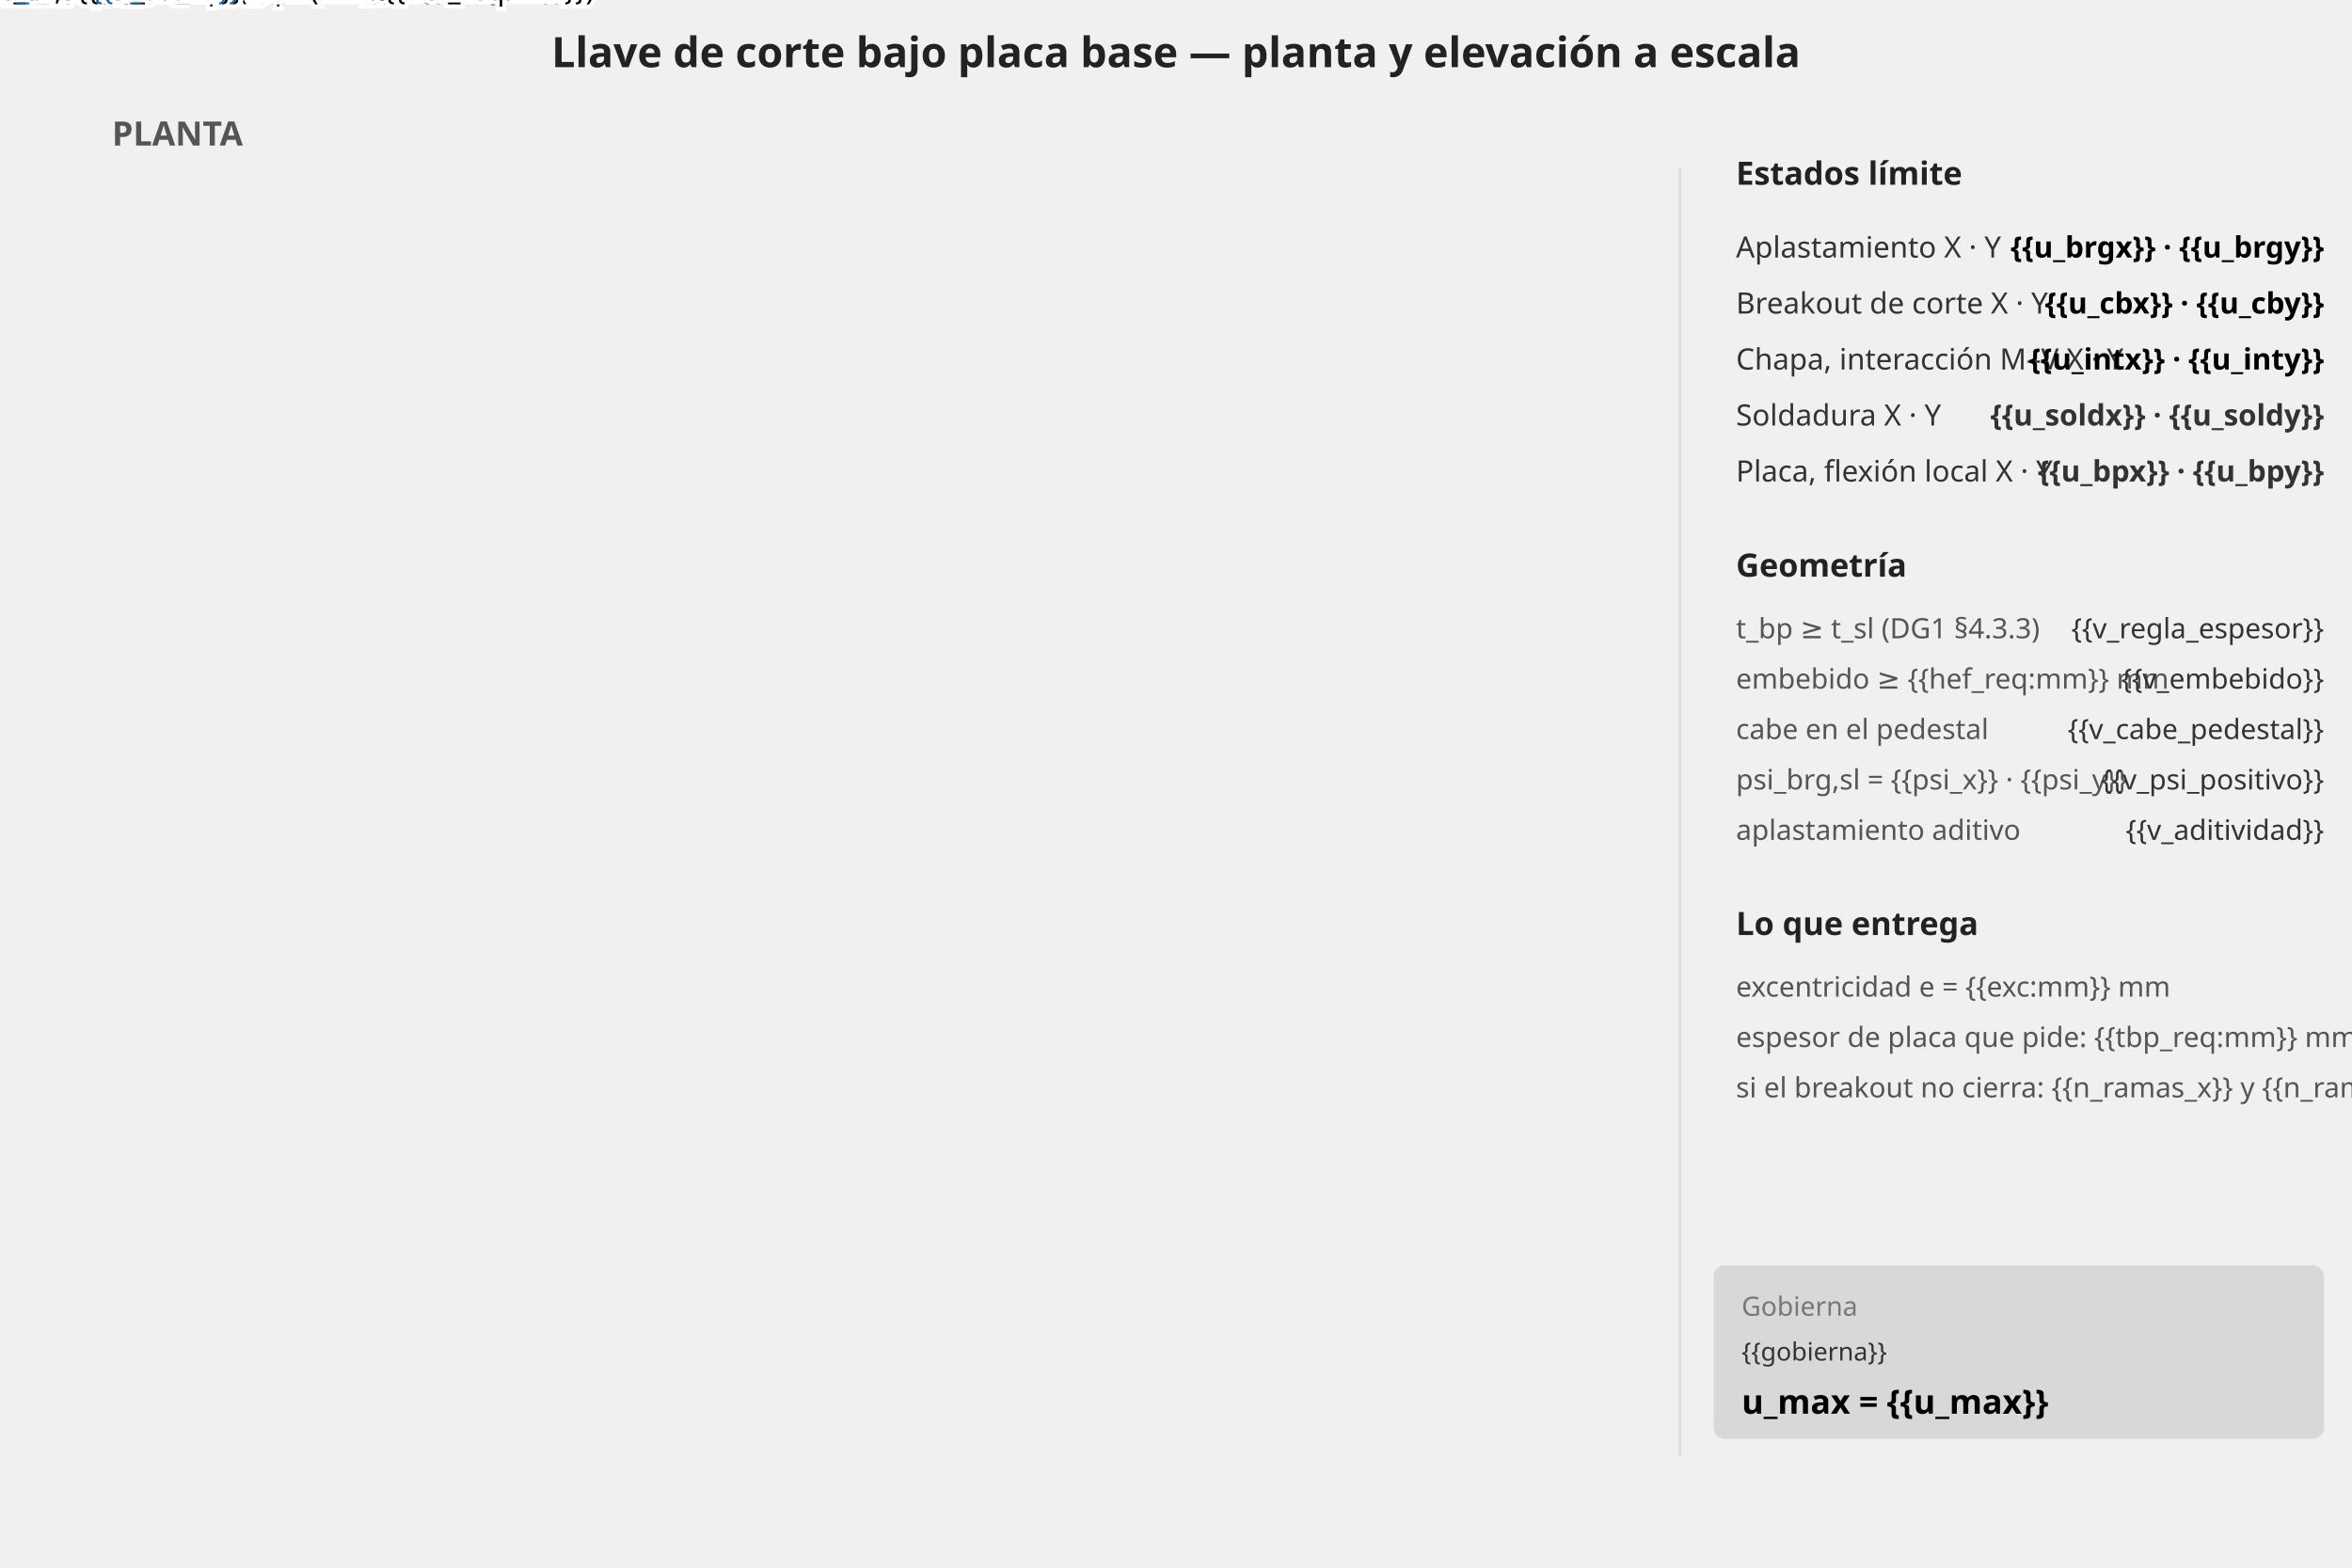
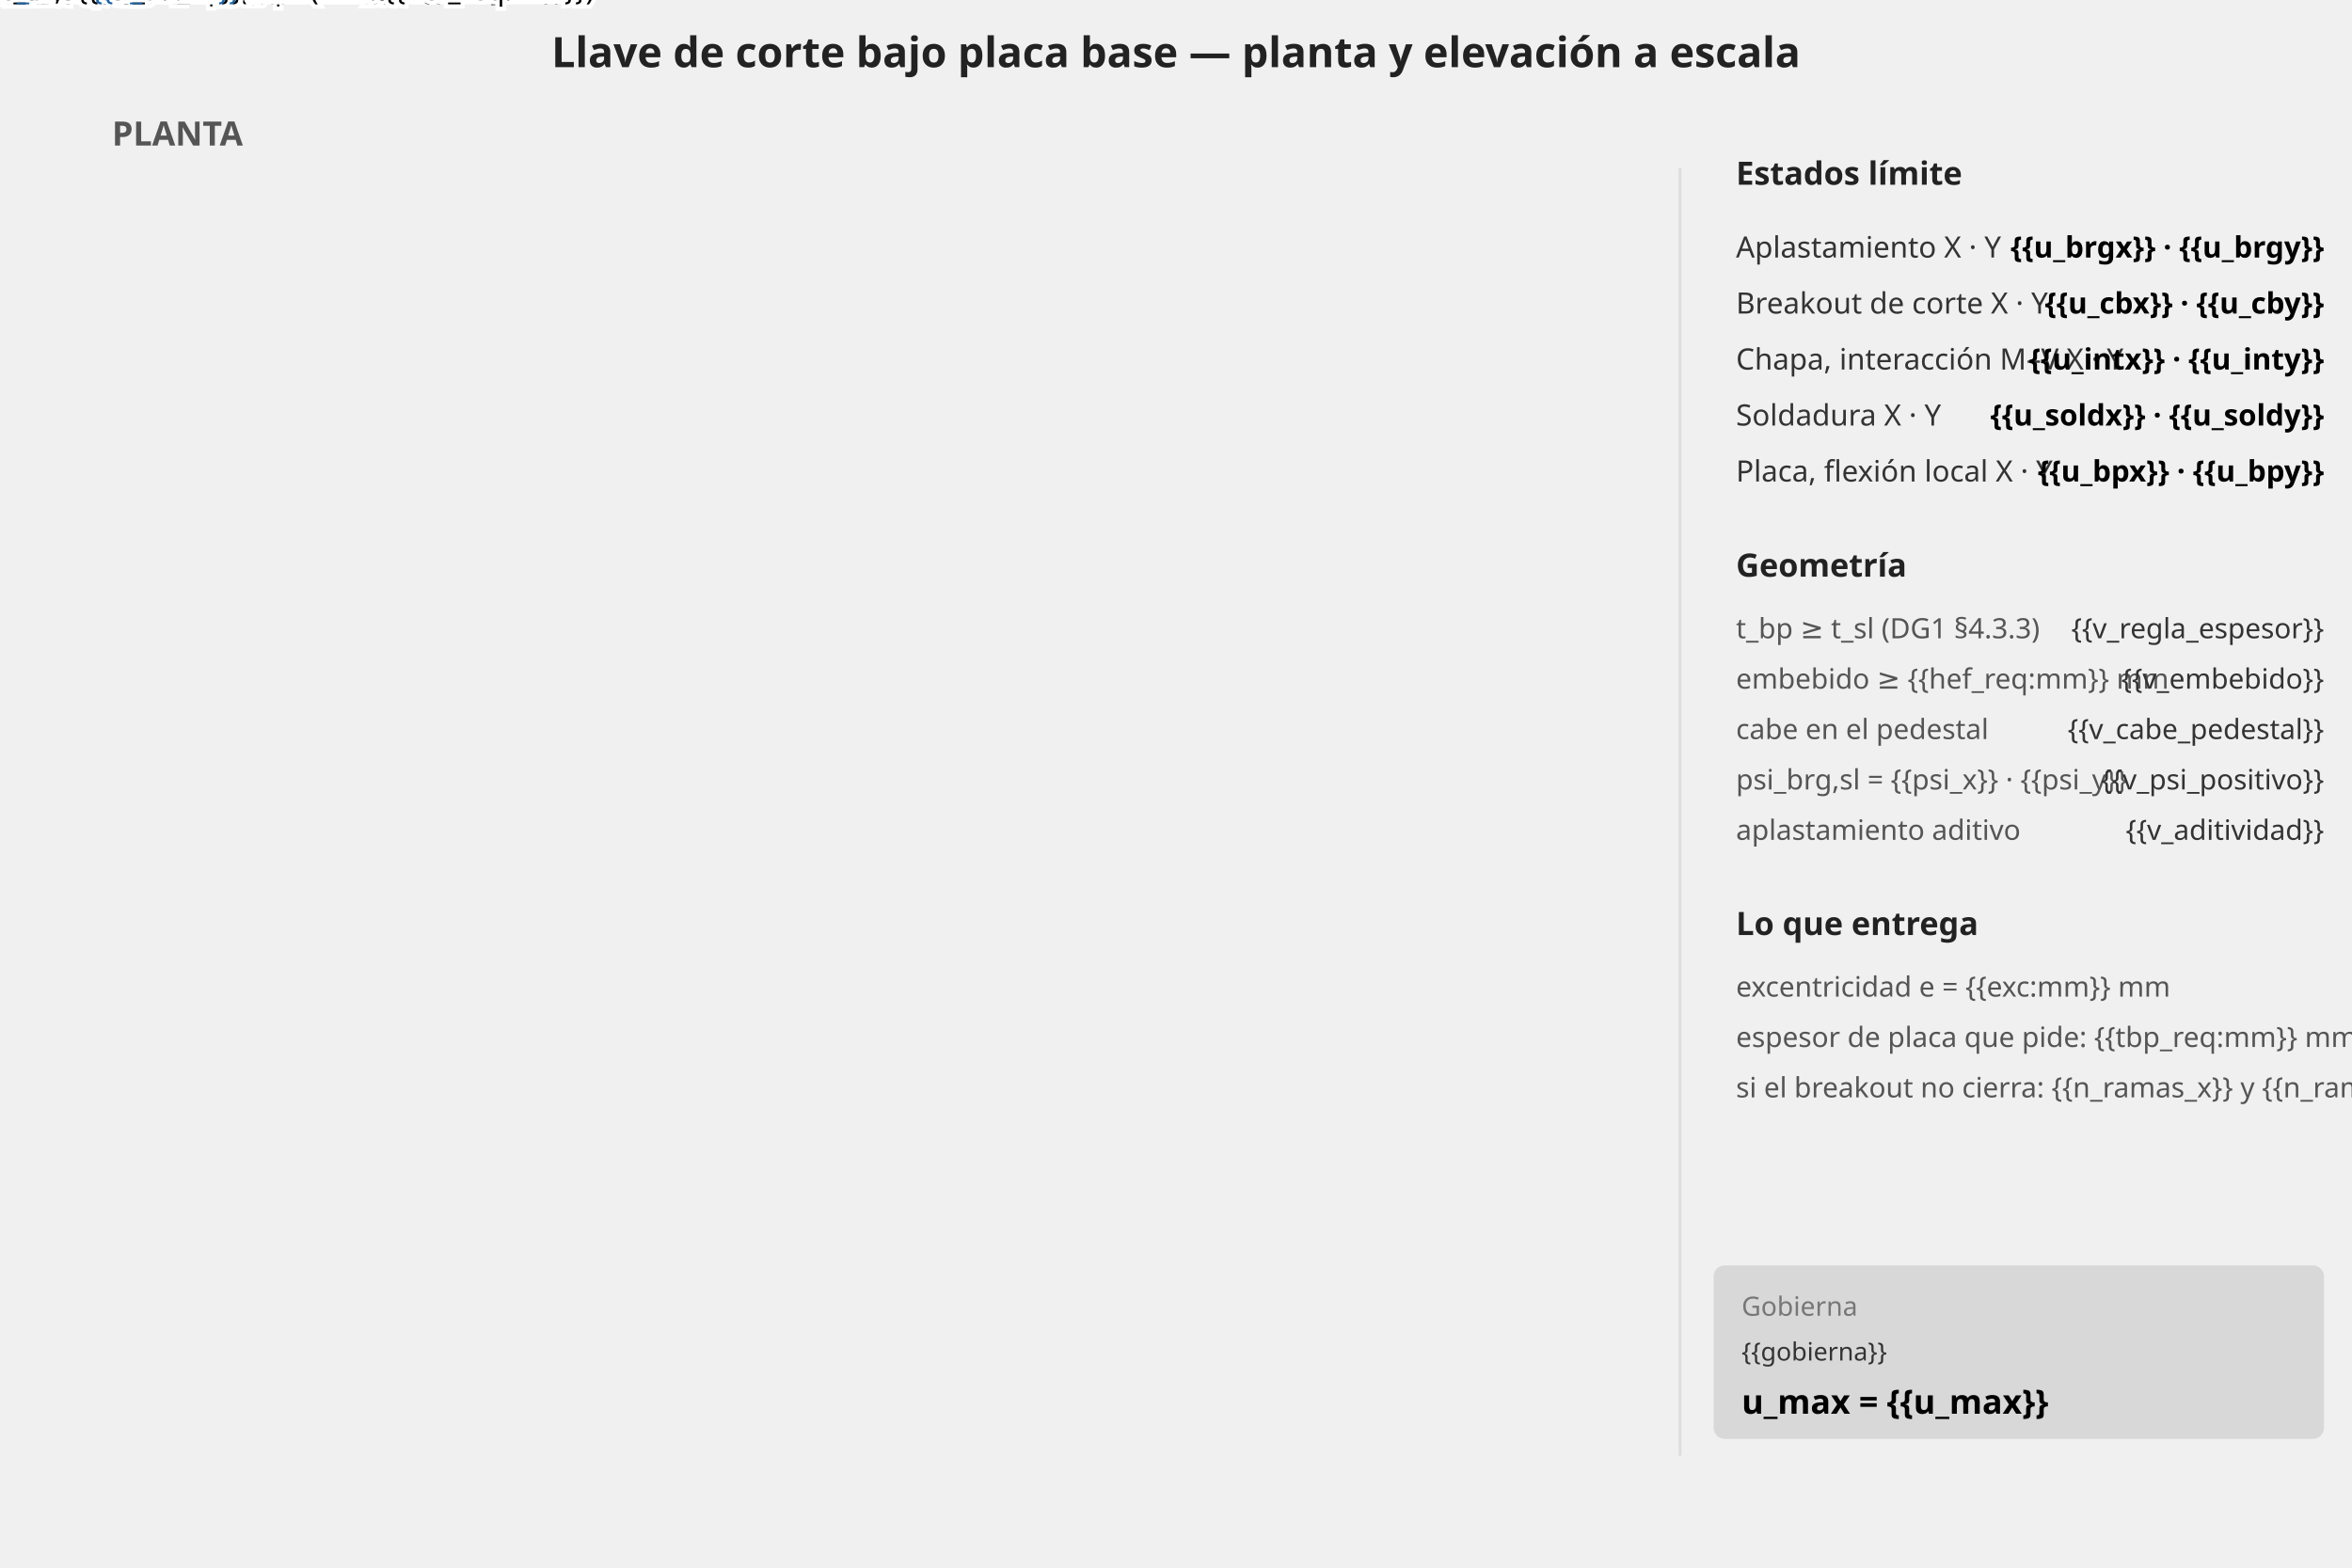
<svg xmlns="http://www.w3.org/2000/svg" viewBox="0 0 840 560" font-family="system-ui, sans-serif">
  <text x="420" y="24" font-size="15" text-anchor="middle" fill="#222" font-weight="bold">Llave de corte bajo placa base — planta y elevación a escala</text>
  <text x="40" y="52" font-size="12" fill="#555" font-weight="bold">PLANTA</text>
  <rect x="{{px(-PED_X/2):svg}}" y="{{py(-PED_Y/2):svg}}" width="{{PED_X/(1 mm)*esc:svg}}" height="{{PED_Y/(1 mm)*esc:svg}}" fill="#f4f6f8" stroke="#333" stroke-width="1.6" />
  <rect x="{{px(-B_bp/2):svg}}" y="{{py(-B_bp/2):svg}}" width="{{B_bp/(1 mm)*esc:svg}}" height="{{B_bp/(1 mm)*esc:svg}}" fill="none" stroke="#9aa3ab" stroke-width="1" stroke-dasharray="4 3" />
  <rect x="{{px(0 mm) - t_px/2:svg}}" y="{{py(-bY_sl/2):svg}}" width="{{t_px:svg}}" height="{{bY_sl/(1 mm)*esc:svg}}" fill="{{col_chapa}}" stroke="none" />
  <rect x="{{px(-bX_sl/2):svg}}" y="{{py(y_chapa) - t_px/2:svg}}" width="{{bX_sl/(1 mm)*esc:svg}}" height="{{t_px:svg}}" fill="{{col_chapa}}" stroke="none" />
  <line x1="{{px(0 mm):svg}}" x2="{{px(PED_X/2):svg}}" y1="{{py(-bY_sl/2) - 10:svg}}" y2="{{py(-bY_sl/2) - 10:svg}}" stroke="{{col_cb}}" stroke-width="1.3" />
  <line x1="{{px(PED_X/2):svg}}" x2="{{px(PED_X/2):svg}}" y1="{{py(-bY_sl/2) - 15:svg}}" y2="{{py(-bY_sl/2) - 5:svg}}" stroke="{{col_cb}}" stroke-width="1.3" />
  <text x="{{px(PED_X/2) + 6:svg}}" y="{{py(-bY_sl/2) - 12:svg}}" font-size="10" fill="{{col_cb}}">c_a1,X = {{ca1_x:mm}} mm</text>
  <rect x="{{px(t_sl/2):svg}}" y="{{py(-min(bY_sl + 3*ca1_x, PED_Y)/2):svg}}" width="{{ca1_x/(1 mm)*esc:svg}}" height="{{min(bY_sl + 3*ca1_x, PED_Y)/(1 mm)*esc:svg}}" fill="{{col_cb}}" fill-opacity="0.08" stroke="{{col_cb}}" stroke-width="1" stroke-dasharray="4 3" />
  <text x="{{px(0 mm):svg}}" y="{{py(PED_Y/2) + 16:svg}}" font-size="10.5" text-anchor="middle" fill="#222" stroke="#fff" stroke-width="3" paint-order="stroke">pedestal {{PED_X:mm}} × {{PED_Y:mm}} mm</text>
  <text x="{{px(-PED_X/2) - 8:svg}}" y="{{py(0 mm):svg}}" font-size="10" text-anchor="end" fill="{{col_chapa}}" stroke="#fff" stroke-width="3" paint-order="stroke">chapas {{bY_sl:mm}} y {{bX_sl:mm}} × {{t_sl:mm}} mm</text>
  <text x="{{px(PED_X/2) + 6:svg}}" y="{{py(-bY_sl/2) + 6:svg}}" font-size="9.5" fill="{{col_cb}}" stroke="#fff" stroke-width="3" paint-order="stroke">A_Vc,X = {{AVc_x/(1000 mm^2)}} ·10³ mm²</text>
  <text x="{{px(PED_X/2) + 6:svg}}" y="{{py(-bY_sl/2) + 22:svg}}" font-size="9.5" fill="{{col_cb}}" stroke="#fff" stroke-width="3" paint-order="stroke">{{n_chapas}} chapa(s) por dirección</text>
  <text x="40" y="{{ey(0 mm) - 46:svg}}" font-size="12" fill="#555" font-weight="bold">ELEVACIÓN (corte en X)</text>
  <rect x="{{px(-PED_X/2):svg}}" y="{{ey(0 mm):svg}}" width="{{PED_X/(1 mm)*esc:svg}}" height="{{H_PED/(1 mm)*esc:svg}}" fill="#f4f6f8" stroke="#333" stroke-width="1.6" />
  <rect x="{{px(-B_bp/2):svg}}" y="{{ey(0 mm) - t_gr/(1 mm)*esc:svg}}" width="{{B_bp/(1 mm)*esc:svg}}" height="{{max(2, t_gr/(1 mm)*esc):svg}}" fill="#e7eaed" stroke="#aaa" stroke-width="0.8" />
  <rect x="{{px(-B_bp/2):svg}}" y="{{ey(0 mm) - (t_gr + t_bp)/(1 mm)*esc:svg}}" width="{{B_bp/(1 mm)*esc:svg}}" height="{{max(2, t_bp/(1 mm)*esc):svg}}" fill="#9aa3ab" stroke="none" />
  <rect x="{{px(0 mm) - t_px/2:svg}}" y="{{ey(0 mm):svg}}" width="{{t_px:svg}}" height="{{h_sl/(1 mm)*esc:svg}}" fill="none" stroke="{{col_chapa}}" stroke-width="0.8" stroke-dasharray="3 2" />
  <rect x="{{px(0 mm) - t_px/2:svg}}" y="{{ey(0 mm):svg}}" width="{{t_px:svg}}" height="{{max(2, hef_sl/(1 mm)*esc):svg}}" fill="{{col_brg}}" stroke="none" />
  <line x1="{{px(0 mm) + t_px/2 + 3:svg}}" x2="{{px(0 mm) + t_px/2 + 16:svg}}" y1="{{ey(hef_sl/2):svg}}" y2="{{ey(hef_sl/2):svg}}" stroke="{{col_brg}}" stroke-width="1.6" />
  <text x="{{px(0 mm) + t_px/2 + 20:svg}}" y="{{ey(hef_sl/2) + 4:svg}}" font-size="10" fill="{{col_brg}}">h_ef,sl = {{hef_sl:mm}} mm · e = {{exc:mm}} mm</text>
  <line x1="{{px(csl_X):svg}}" x2="{{px(csl_X):svg}}" y1="{{ey(0 mm) - (t_gr + t_bp)/(1 mm)*esc:svg}}" y2="{{ey(h_ef):svg}}" stroke="{{col_perno}}" stroke-width="2.2" />
  <line x1="{{px(csl_X) - 7:svg}}" x2="{{px(csl_X) + 7:svg}}" y1="{{ey(h_ef):svg}}" y2="{{ey(h_ef):svg}}" stroke="{{col_perno}}" stroke-width="3" />
  <text x="{{px(csl_X) + 10:svg}}" y="{{ey(h_ef) - 4:svg}}" font-size="10" fill="{{col_perno}}" stroke="#fff" stroke-width="3" paint-order="stroke">h_ef = {{h_ef:mm}} mm (mín. {{hef_req:mm}})</text>
  <text x="{{px(csl_X) + 10:svg}}" y="{{ey(0 mm) + 34:svg}}" font-size="10" fill="{{col_perno}}" stroke="#fff" stroke-width="3" paint-order="stroke">c_sl = {{csl_X:mm}} mm</text>
  <line x1="{{px(-B_bp/2) - 36:svg}}" x2="{{px(-B_bp/2) - 6:svg}}" y1="{{ey(0 mm) - (t_gr + t_bp/2)/(1 mm)*esc:svg}}" y2="{{ey(0 mm) - (t_gr + t_bp/2)/(1 mm)*esc:svg}}" stroke="#1a63a8" stroke-width="2" />
  <text x="{{px(-B_bp/2) - 36:svg}}" y="{{ey(0 mm) - (t_gr + t_bp/2)/(1 mm)*esc - 6:svg}}" font-size="10" fill="#1a63a8">V_ux = {{V_ux:kN}} kN</text>
  <text x="{{px(-PED_X/2) - 8:svg}}" y="{{ey(H_PED/2):svg}}" font-size="10" text-anchor="end" fill="#555" stroke="#fff" stroke-width="3" paint-order="stroke">H_PED = {{H_PED:mm}} mm</text>
  <line x1="600" y1="60" x2="600" y2="520" stroke="#ddd" stroke-width="1" />
  <text x="620" y="66" font-size="11.5" fill="#222" font-weight="bold">Estados límite</text>
  <text x="620" y="92" font-size="10.5" fill="#333">Aplastamiento X · Y</text>
-   <text x="830" y="92" font-size="10.5" text-anchor="end" fill="{{col_brg}}" font-weight="bold">{{u_brgx}} · {{u_brgy}}</text>
+   <text x="830" y="92" font-size="10.5" text-anchor="end" fill="{{cu(max(u_brgx, u_brgy))}}" font-weight="bold">{{u_brgx}} · {{u_brgy}}</text>
  <text x="620" y="112" font-size="10.5" fill="#333">Breakout de corte X · Y</text>
-   <text x="830" y="112" font-size="10.5" text-anchor="end" fill="{{col_cb}}" font-weight="bold">{{u_cbx}} · {{u_cby}}</text>
+   <text x="830" y="112" font-size="10.5" text-anchor="end" fill="{{cu(max(u_cbx, u_cby))}}" font-weight="bold">{{u_cbx}} · {{u_cby}}</text>
  <text x="620" y="132" font-size="10.5" fill="#333">Chapa, interacción M–V X · Y</text>
-   <text x="830" y="132" font-size="10.5" text-anchor="end" fill="{{col_chapa}}" font-weight="bold">{{u_intx}} · {{u_inty}}</text>
+   <text x="830" y="132" font-size="10.5" text-anchor="end" fill="{{cu(max(u_intx, u_inty))}}" font-weight="bold">{{u_intx}} · {{u_inty}}</text>
  <text x="620" y="152" font-size="10.5" fill="#333">Soldadura X · Y</text>
-   <text x="830" y="152" font-size="10.5" text-anchor="end" fill="#333" font-weight="bold">{{u_soldx}} · {{u_soldy}}</text>
+   <text x="830" y="152" font-size="10.5" text-anchor="end" fill="{{cu(max(u_soldx, u_soldy))}}" font-weight="bold">{{u_soldx}} · {{u_soldy}}</text>
  <text x="620" y="172" font-size="10.5" fill="#333">Placa, flexión local X · Y</text>
-   <text x="830" y="172" font-size="10.5" text-anchor="end" fill="#333" font-weight="bold">{{u_bpx}} · {{u_bpy}}</text>
+   <text x="830" y="172" font-size="10.5" text-anchor="end" fill="{{cu(max(u_bpx, u_bpy))}}" font-weight="bold">{{u_bpx}} · {{u_bpy}}</text>
  <text x="620" y="206" font-size="11.5" fill="#222" font-weight="bold">Geometría</text>
  <text x="620" y="228" font-size="10" fill="#555">t_bp ≥ t_sl (DG1 §4.3.3)</text>
  <text x="830" y="228" font-size="10" text-anchor="end" fill="#333">{{v_regla_espesor}}</text>
  <text x="620" y="246" font-size="10" fill="#555">embebido ≥ {{hef_req:mm}} mm</text>
  <text x="830" y="246" font-size="10" text-anchor="end" fill="#333">{{v_embebido}}</text>
  <text x="620" y="264" font-size="10" fill="#555">cabe en el pedestal</text>
  <text x="830" y="264" font-size="10" text-anchor="end" fill="#333">{{v_cabe_pedestal}}</text>
  <text x="620" y="282" font-size="10" fill="#555">psi_brg,sl = {{psi_x}} · {{psi_y}}</text>
  <text x="830" y="282" font-size="10" text-anchor="end" fill="#333">{{v_psi_positivo}}</text>
  <text x="620" y="300" font-size="10" fill="#555">aplastamiento aditivo</text>
  <text x="830" y="300" font-size="10" text-anchor="end" fill="#333">{{v_aditividad}}</text>
  <text x="620" y="334" font-size="11.5" fill="#222" font-weight="bold">Lo que entrega</text>
  <text x="620" y="356" font-size="10" fill="#555">excentricidad e = {{exc:mm}} mm</text>
  <text x="620" y="374" font-size="10" fill="#555">espesor de placa que pide: {{tbp_req:mm}} mm</text>
  <text x="620" y="392" font-size="10" fill="#555">si el breakout no cierra: {{n_ramas_x}} y {{n_ramas_y}} ramas ø{{db_est:mm}}</text>
  <rect x="612" y="452" width="218" height="62" rx="4" fill="{{col_global}}" fill-opacity="0.10" stroke="{{col_global}}" stroke-width="1" />
  <text x="622" y="470" font-size="9.5" fill="#777">Gobierna</text>
  <text x="622" y="486" font-size="9" fill="#333">{{gobierna}}</text>
  <text x="622" y="505" font-size="12" fill="{{col_global}}" font-weight="bold">u_max = {{u_max}}</text>
</svg>
